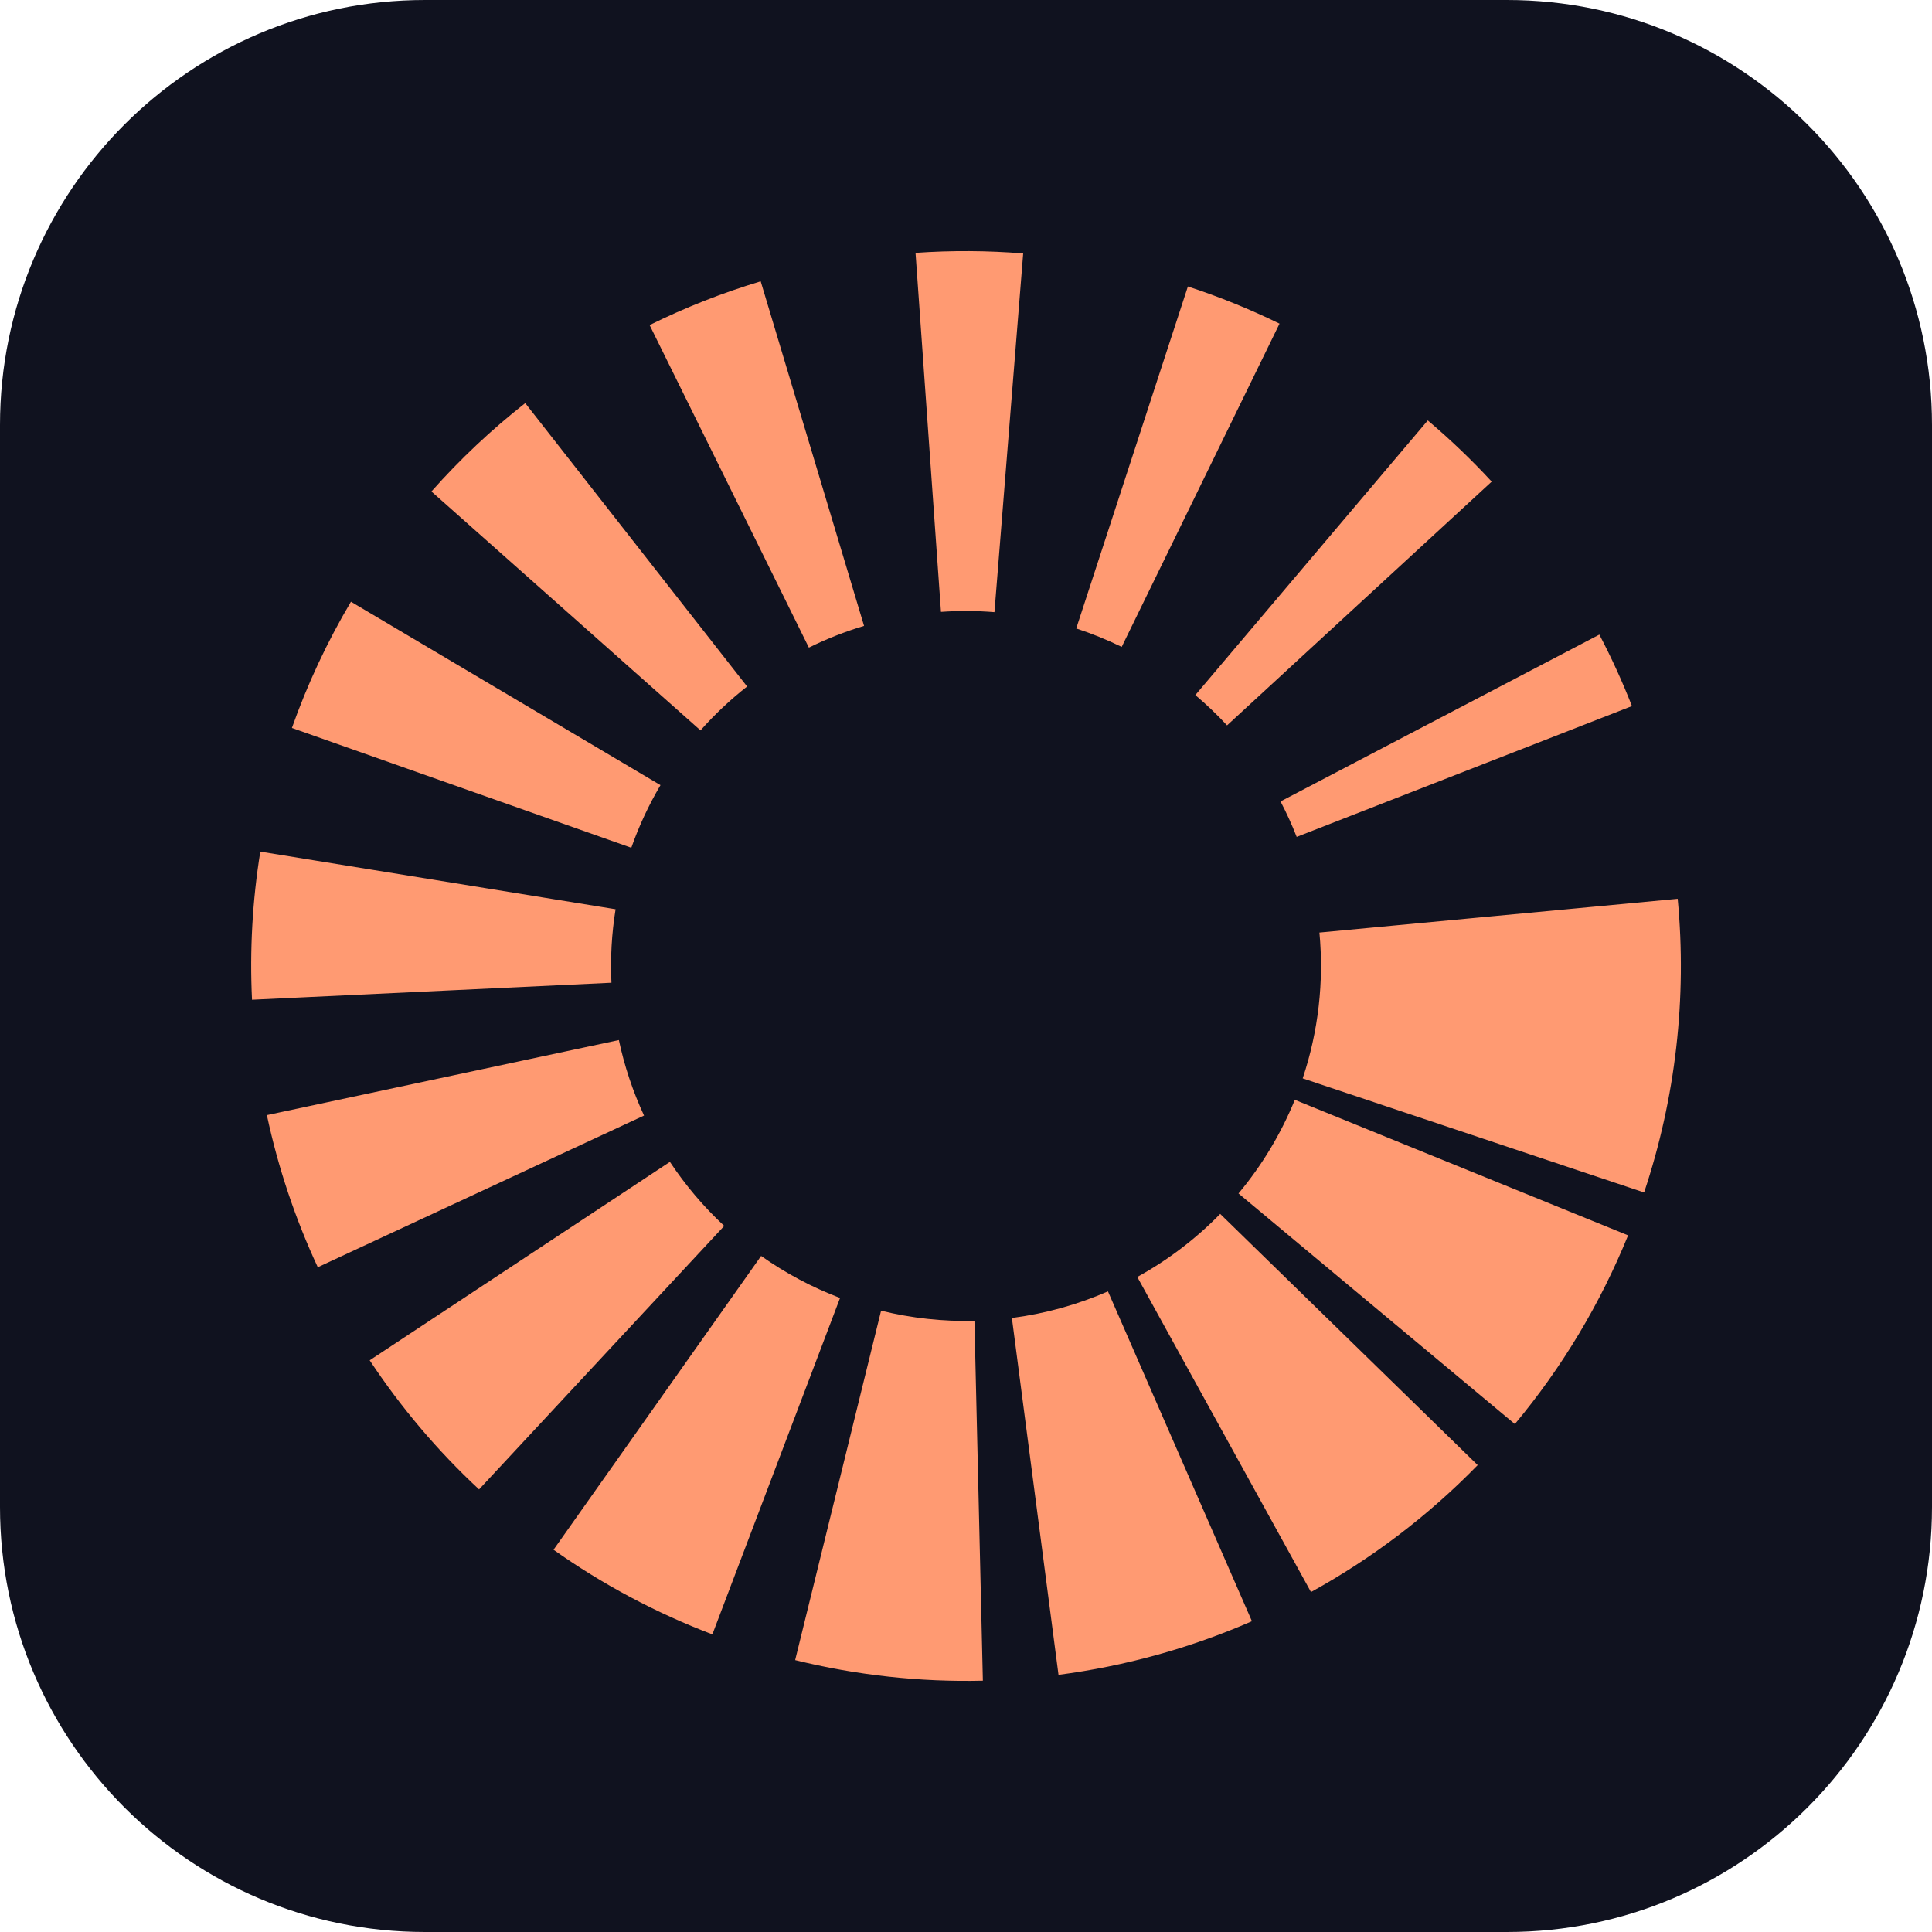
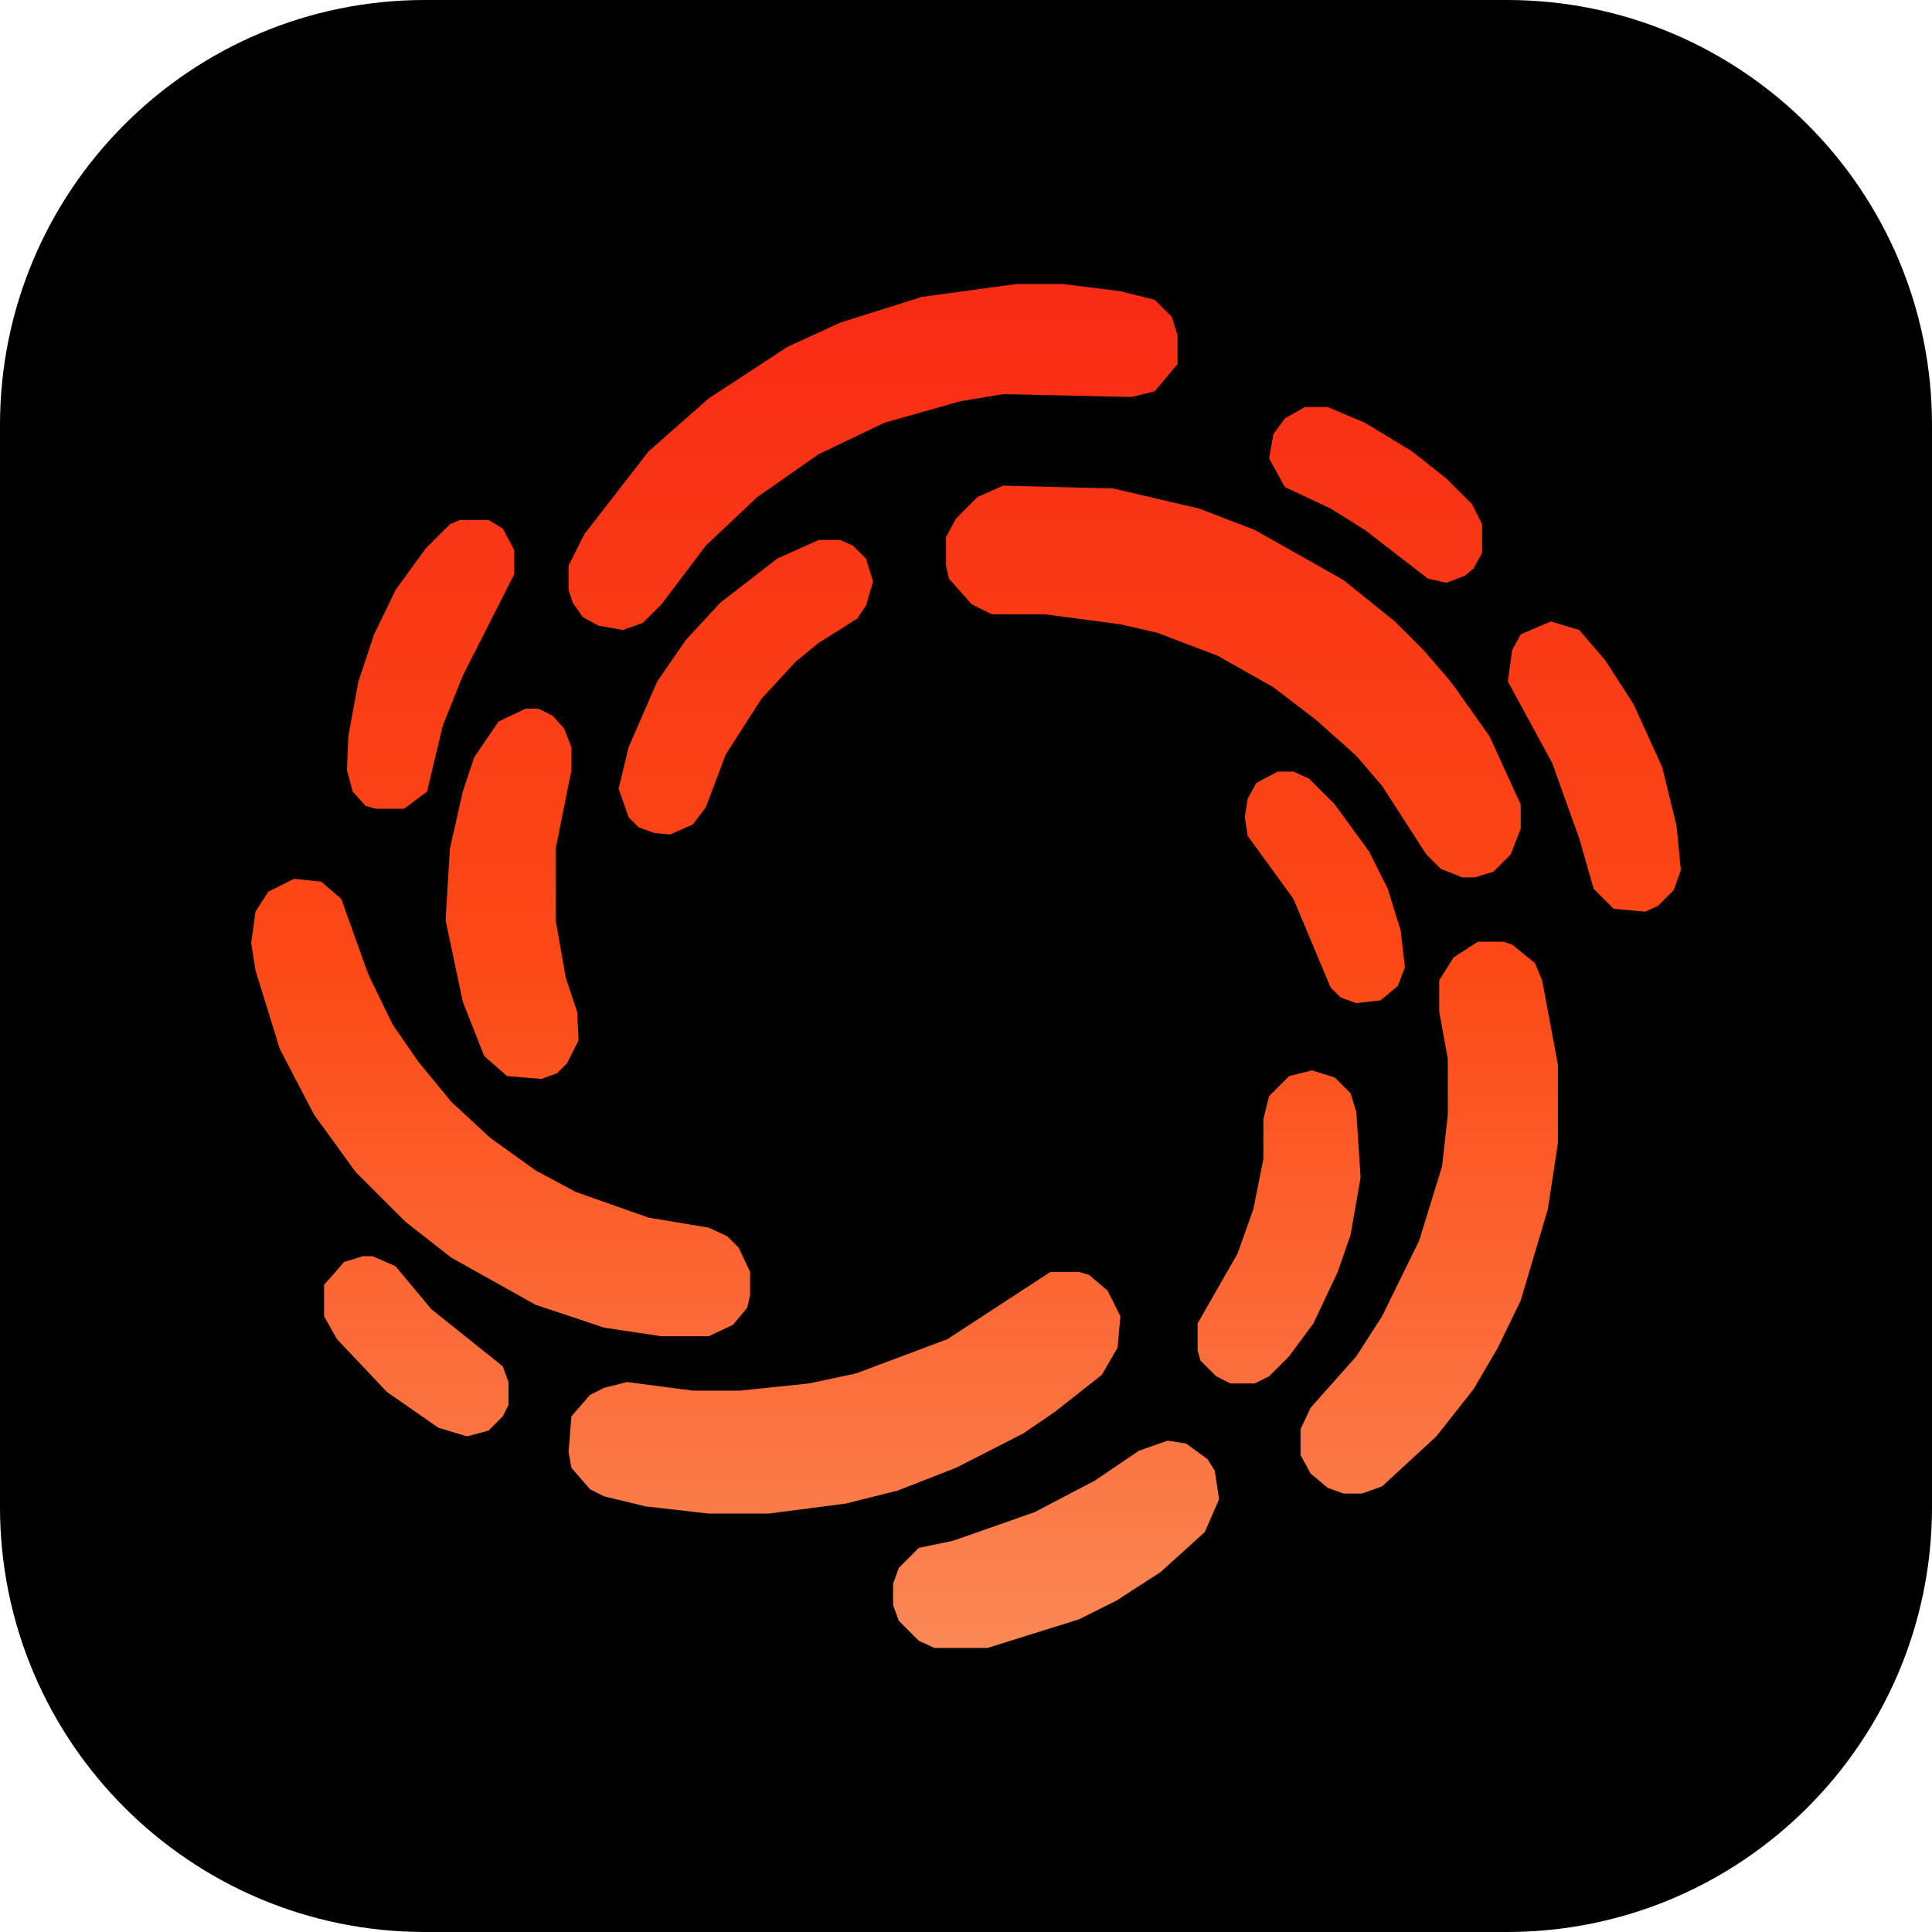
<svg xmlns="http://www.w3.org/2000/svg" viewBox="0 0 100 100">
-   <rect width="100" height="100" rx="22" fill="#10121F" />
-   <path transform="translate(13 13) scale(.74)" fill="#FF9A72" d="M65.52 2.47A50 50 0 0 1 71.93 5.07L60.89 27.68A24.83 24.83 0 0 0 57.71 26.39ZM82.3 11.84A50 50 0 0 1 86.77 16.12L68.26 33.17A24.83 24.83 0 0 0 66.04 31.05ZM94.3 26.82A50 50 0 0 1 96.58 31.82L73.13 40.97A24.83 24.83 0 0 0 72 38.49ZM99.78 45.3A50 50 0 0 1 97.43 65.84L73.55 57.86A24.83 24.83 0 0 0 74.72 47.66ZM96.31 68.84A50 50 0 0 1 88.39 82.04L69.06 65.91A24.83 24.83 0 0 0 73 59.36ZM85.79 84.91A50 50 0 0 1 74.13 93.79L61.98 71.75A24.83 24.83 0 0 0 67.78 67.34ZM70 95.83A50 50 0 0 1 56.47 99.58L53.21 74.62A24.83 24.83 0 0 0 59.93 72.76ZM51.18 99.99A50 50 0 0 1 38.05 98.55L44.06 74.11A24.83 24.83 0 0 0 50.59 74.82ZM32.26 96.75A50 50 0 0 1 21.15 90.83L35.67 70.28A24.83 24.83 0 0 0 41.19 73.22ZM15.94 86.61A50 50 0 0 1 8.29 77.58L29.29 63.7A24.83 24.83 0 0 0 33.09 68.18ZM4.66 71.07A50 50 0 0 1 1.1 60.43L25.72 55.18A24.83 24.83 0 0 0 27.48 60.46ZM0.06 52.36A50 50 0 0 1 0.64 42L25.49 46.03A24.83 24.83 0 0 0 25.2 51.17ZM2.85 33.35A50 50 0 0 1 6.98 24.52L28.63 37.35A24.83 24.83 0 0 0 26.59 41.73ZM12.61 16.81A50 50 0 0 1 19.17 10.63L34.69 30.45A24.83 24.83 0 0 0 31.43 33.52ZM27.87 5.17A50 50 0 0 1 35.64 2.11L42.87 26.21A24.83 24.83 0 0 0 39.01 27.73ZM46.47 0.12A50 50 0 0 1 54 0.16L51.99 25.25A24.83 24.83 0 0 0 48.25 25.23Z" />
+   <defs>
+     <linearGradient id="g" gradientUnits="userSpaceOnUse" x1="0" y1="2.3" x2="0" y2="97.7">
+       <stop offset="0" stop-color="#F82B15" />
+       <stop offset="0.5" stop-color="#FC4916" />
+       <stop offset="1" stop-color="#FB8855" />
+     </linearGradient>
+   </defs>
+   <rect width="100" height="100" rx="22" />
+   <path transform="translate(13 13) scale(.74)" fill="url(#g)" d="M53.5 2.3 56.8 2.3 60.8 2.8 63.2 3.4 64.4 4.6 64.8 5.9 64.8 7.9 63.2 9.8 61.6 10.2 52.6 10 49.6 10.5 44.3 12 39.7 14.2 35.4 17.2 31.8 20.6 28.7 24.7 27.4 26 26 26.5 24.3 26.2 23.2 25.6 22.5 24.6 22.2 23.7 22.2 22 23.3 19.8 27.8 14 32 10.3 37.5 6.7 41.2 5 46.9 3.2ZM73.7 10.9 75.3 10.9 77.9 12 81.2 14 83.6 15.9 85.4 17.7 86.1 19.1 86.1 21.1 85.5 22.2 84.9 22.7 83.6 23.2 82.3 22.9 77.9 19.5 75.5 18 72.3 16.5 71.2 14.5 71.5 12.8 72.3 11.7ZM52.6 16.4 60.3 16.6 66.3 18 70.2 19.5 76.4 23 80 25.9 82 27.9 83.9 30.1 86.6 33.9 88.8 38.7 88.8 40.4 88.1 42.2 86.9 43.4 85.6 43.8 84.7 43.8 83.2 43.2 82.2 42.2 79.1 37.4 77.3 35.3 74.5 32.8 71.5 30.5 67.6 28.3 63.4 26.7 60.8 26.1 55.5 25.4 51.8 25.4 50.4 24.7 48.8 22.9 48.6 22 48.6 20 49.3 18.7 50.8 17.2ZM14.6 18.8 16.6 18.8 17.6 19.4 18.4 20.9 18.4 22.6 14.8 29.7 13.4 33.2 12.3 37.8 10.7 39 8.7 39 8 38.8 7.1 37.8 6.7 36.3 6.8 33.9 7.5 30.1 8.6 26.8 10.1 23.7 12.2 20.8 13.9 19.1ZM39.7 20.2 41.2 20.2 42.1 20.6 43 21.5 43.5 23.1 43 24.8 42.4 25.7 39.7 27.4 38.1 28.7 35.7 31.3 33.2 35.2 31.8 38.9 30.9 40.1 29.3 40.8 28.2 40.7 27.1 40.3 26.4 39.6 25.7 37.6 26.4 34.7 28.4 30.1 30.4 27.2 32.8 24.6 36.8 21.5ZM90.9 25.9 92.9 26.5 94.7 28.6 96.7 31.7 98.7 36.1 99.7 40.2 100 43.3 99.5 44.7 98.4 45.8 97.5 46.2 95.3 46 93.9 44.6 92.9 41.1 91 35.8 87.9 30.1 88.2 27.9 88.8 26.8ZM19.2 32 20.1 32 21.1 32.5 21.9 33.4 22.4 34.7 22.4 36.3 21.3 41.8 21.3 46.8 22 50.8 22.8 53.2 22.9 55.2 22.1 56.8 21.4 57.5 20.3 57.9 17.9 57.7 16.3 56.3 14.8 52.5 13.6 46.8 13.9 41.8 14.8 37.8 15.6 35.4 17.3 32.9ZM71.8 36.4 72.9 36.4 74 36.9 75.8 38.7 78.2 42 79.5 44.6 80.4 47.5 80.7 50.1 80.2 51.4 79 52.4 77.3 52.6 76.2 52.2 75.5 51.5 72.9 45.3 69.7 40.9 69.5 39.6 69.7 38.3 70.3 37.2ZM3 43.9 4.9 44.1 6.3 45.3 8.2 50.6 9.9 54.1 11.7 56.7 14 59.5 16.7 62 19.9 64.3 22.7 65.8 27.8 67.6 32 68.3 33.3 68.9 34.1 69.7 34.9 71.4 34.9 73 34.7 73.9 33.7 75.1 32 75.9 28.7 75.9 24.7 75.3 19.9 73.7 14 70.4 10.8 67.9 7.3 64.4 4.4 60.4 2 55.8 0.3 50.3 0 48.4 0.3 46.2 1.2 44.8ZM85.8 48.3 87.6 48.3 88.2 48.5 89.8 49.8 90.3 51 91.4 56.9 91.4 62.4 90.7 67 88.8 73.4 87.2 76.7 85.5 79.6 82.9 82.9 79.1 86.4 77.7 86.9 76.4 86.9 75.3 86.5 74.1 85.5 73.4 84.2 73.4 82.4 74.1 80.9 77.3 77.3 79.1 74.5 81.7 69.2 83.3 64 83.7 60.4 83.7 56.5 83.1 53.2 83.1 51 84.1 49.4ZM74.2 57.3 75.8 57.8 76.9 58.9 77.3 60.2 77.6 64.8 76.9 68.8 76 71.4 74.3 75 72.6 77.3 71.2 78.7 70.2 79.2 68.5 79.2 67.5 78.7 66.4 77.6 66.2 76.9 66.2 75 69 70.1 70.1 67 70.8 63.5 70.8 60.7 71.2 59.1 72.6 57.7ZM7.8 70.3 8.5 70.3 10.1 71 12.6 74 17.6 78 18 79.1 18 80.7 17.6 81.5 16.6 82.5 15.1 82.9 13.1 82.3 9.5 79.8 6 76.1 5.1 74.5 5.1 72.3 6.5 70.7ZM55.9 71.4 57.9 71.4 58.6 71.6 59.9 72.7 60.8 74.5 60.6 76.7 59.5 78.6 56.2 81.2 54 82.7 49.3 85.1 45.2 86.7 41.6 87.6 36.2 88.3 32 88.3 27.6 87.8 24.7 87.1 23.7 86.6 22.4 85.1 22.2 84 22.4 81.5 23.7 80 24.7 79.5 26.3 79.1 30.9 79.7 34.2 79.7 39 79.2 42.3 78.5 48.7 76.1ZM64.1 83.2 65.4 83.4 66.9 84.5 67.4 85.3 67.7 87.3 66.7 89.6 63.6 92.4 60.5 94.4 57.9 95.7 51.5 97.7 47.8 97.7 46.7 97.2 45.3 95.8 44.9 94.7 44.9 93.2 45.3 92.1 46.7 90.7 49.1 90.2 54.8 88.2 59 86 62.1 83.9Z" />
</svg>
